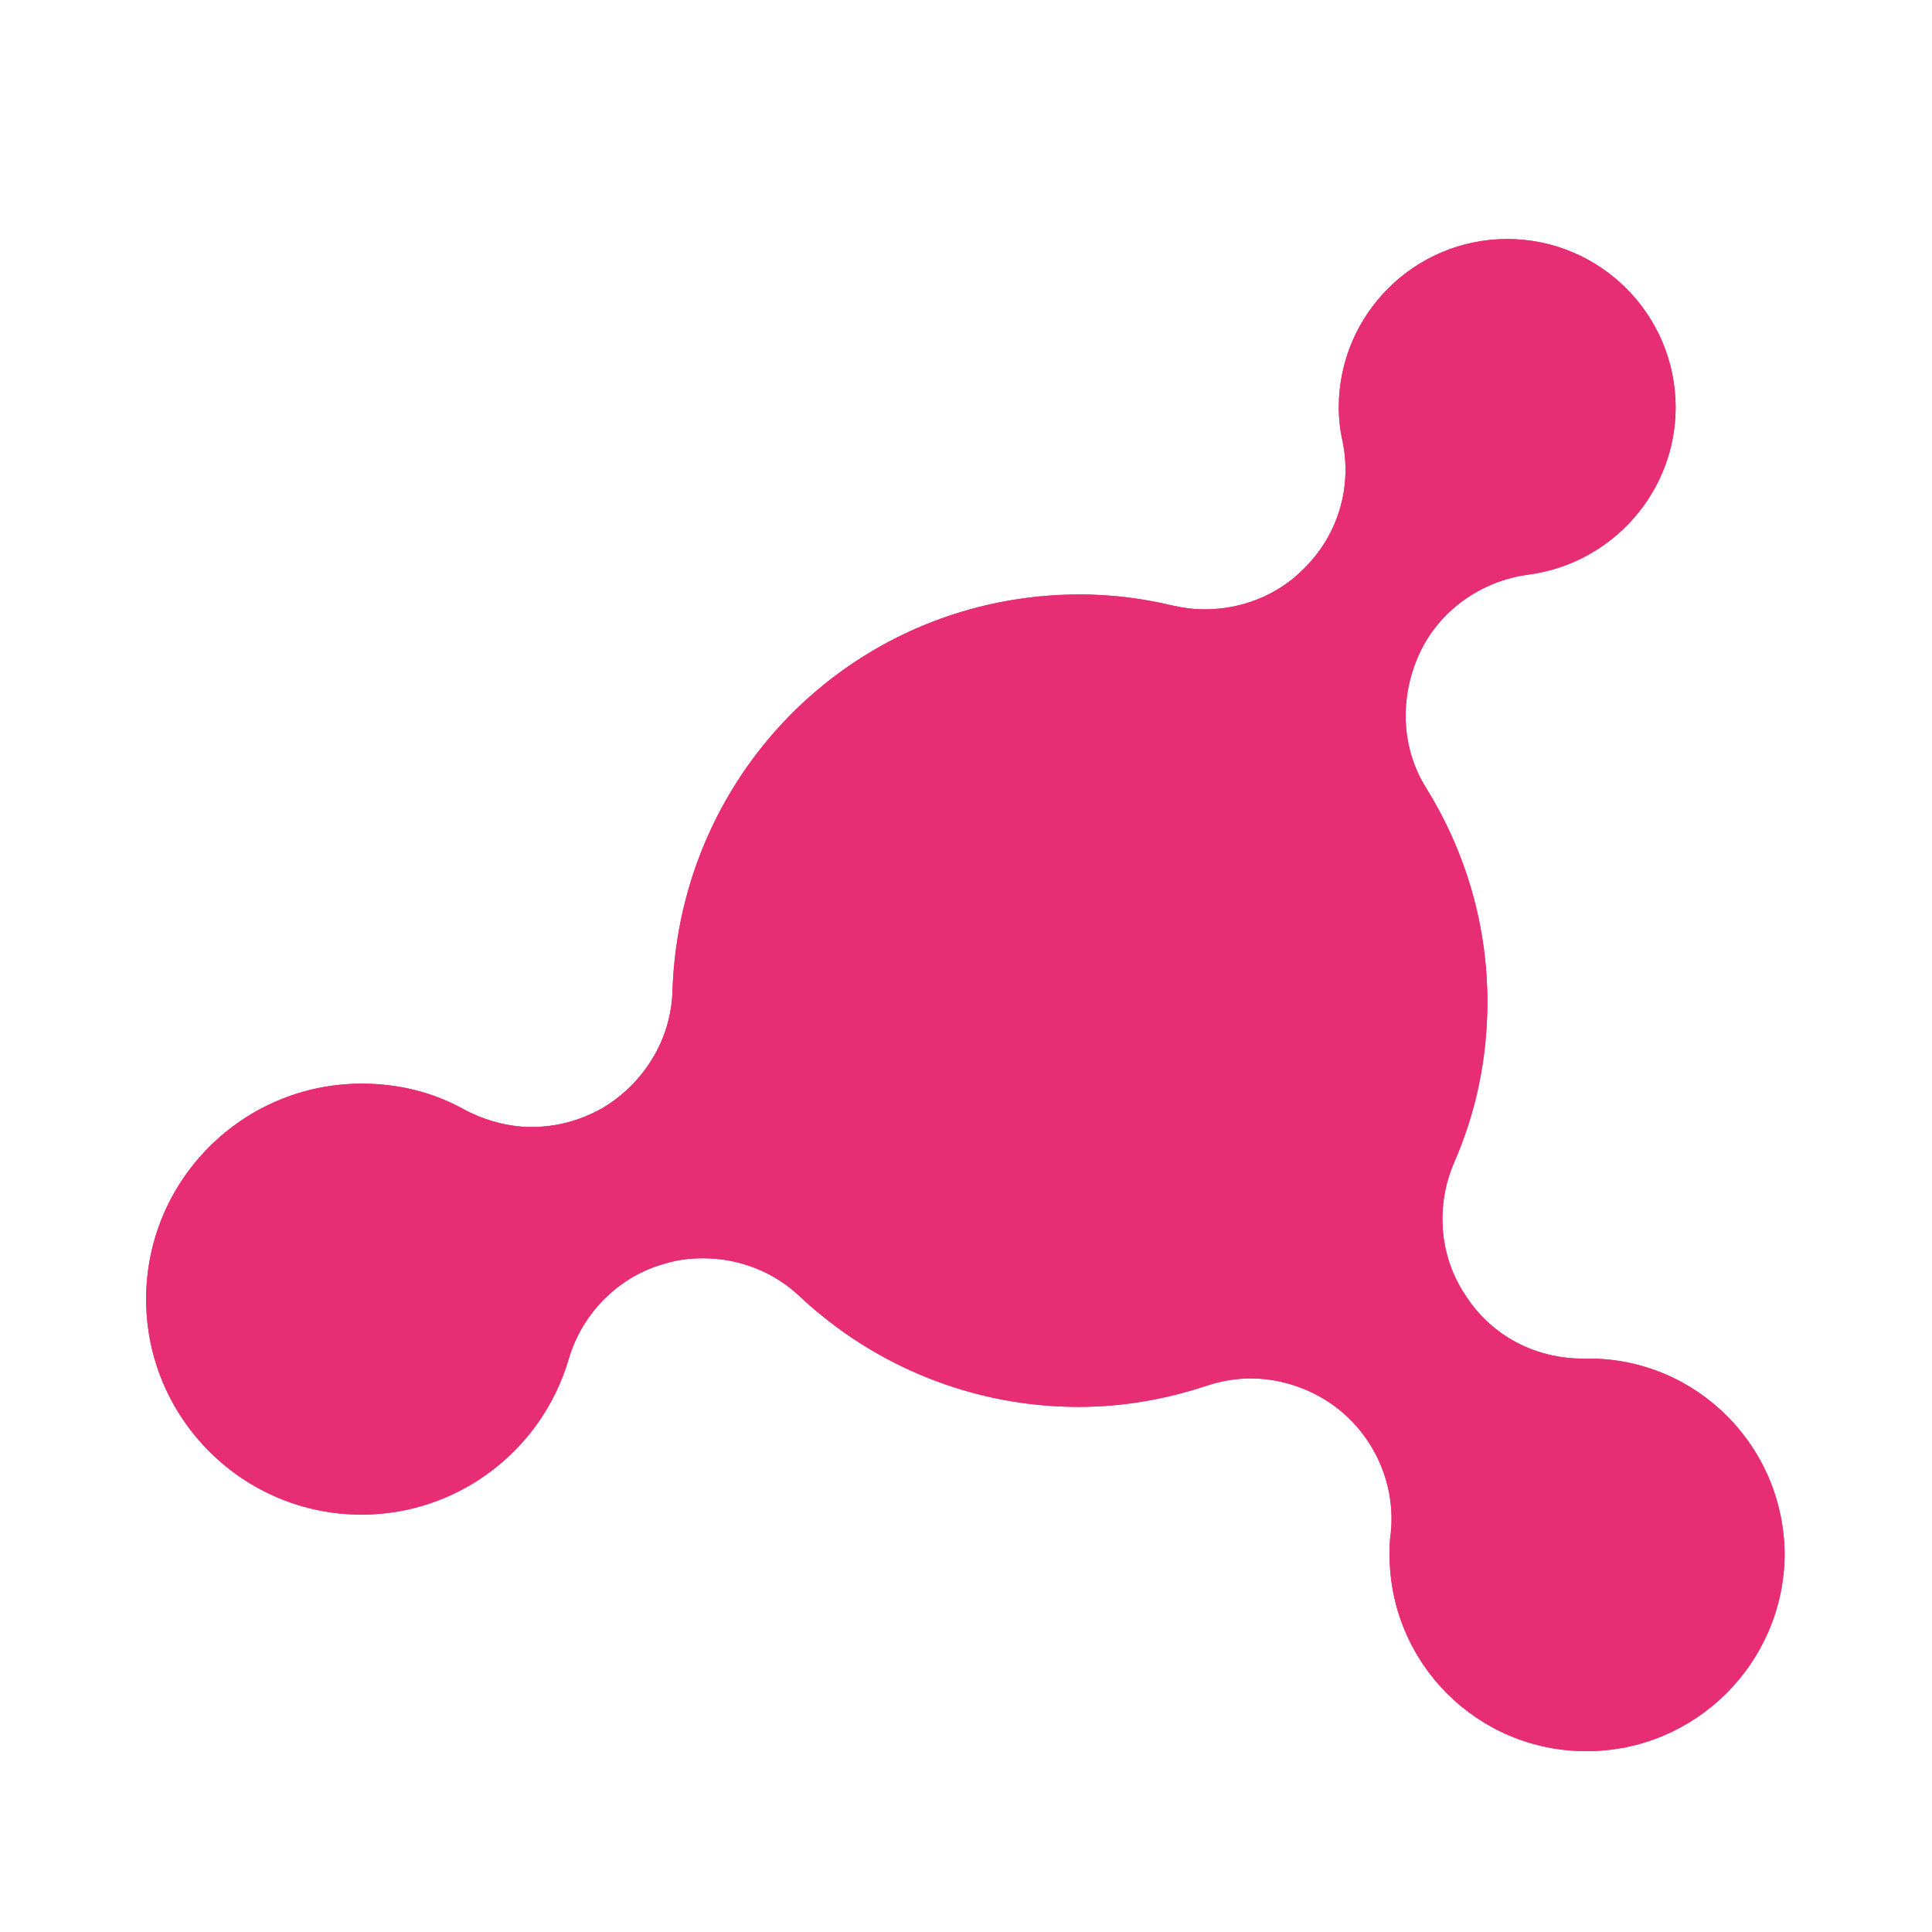
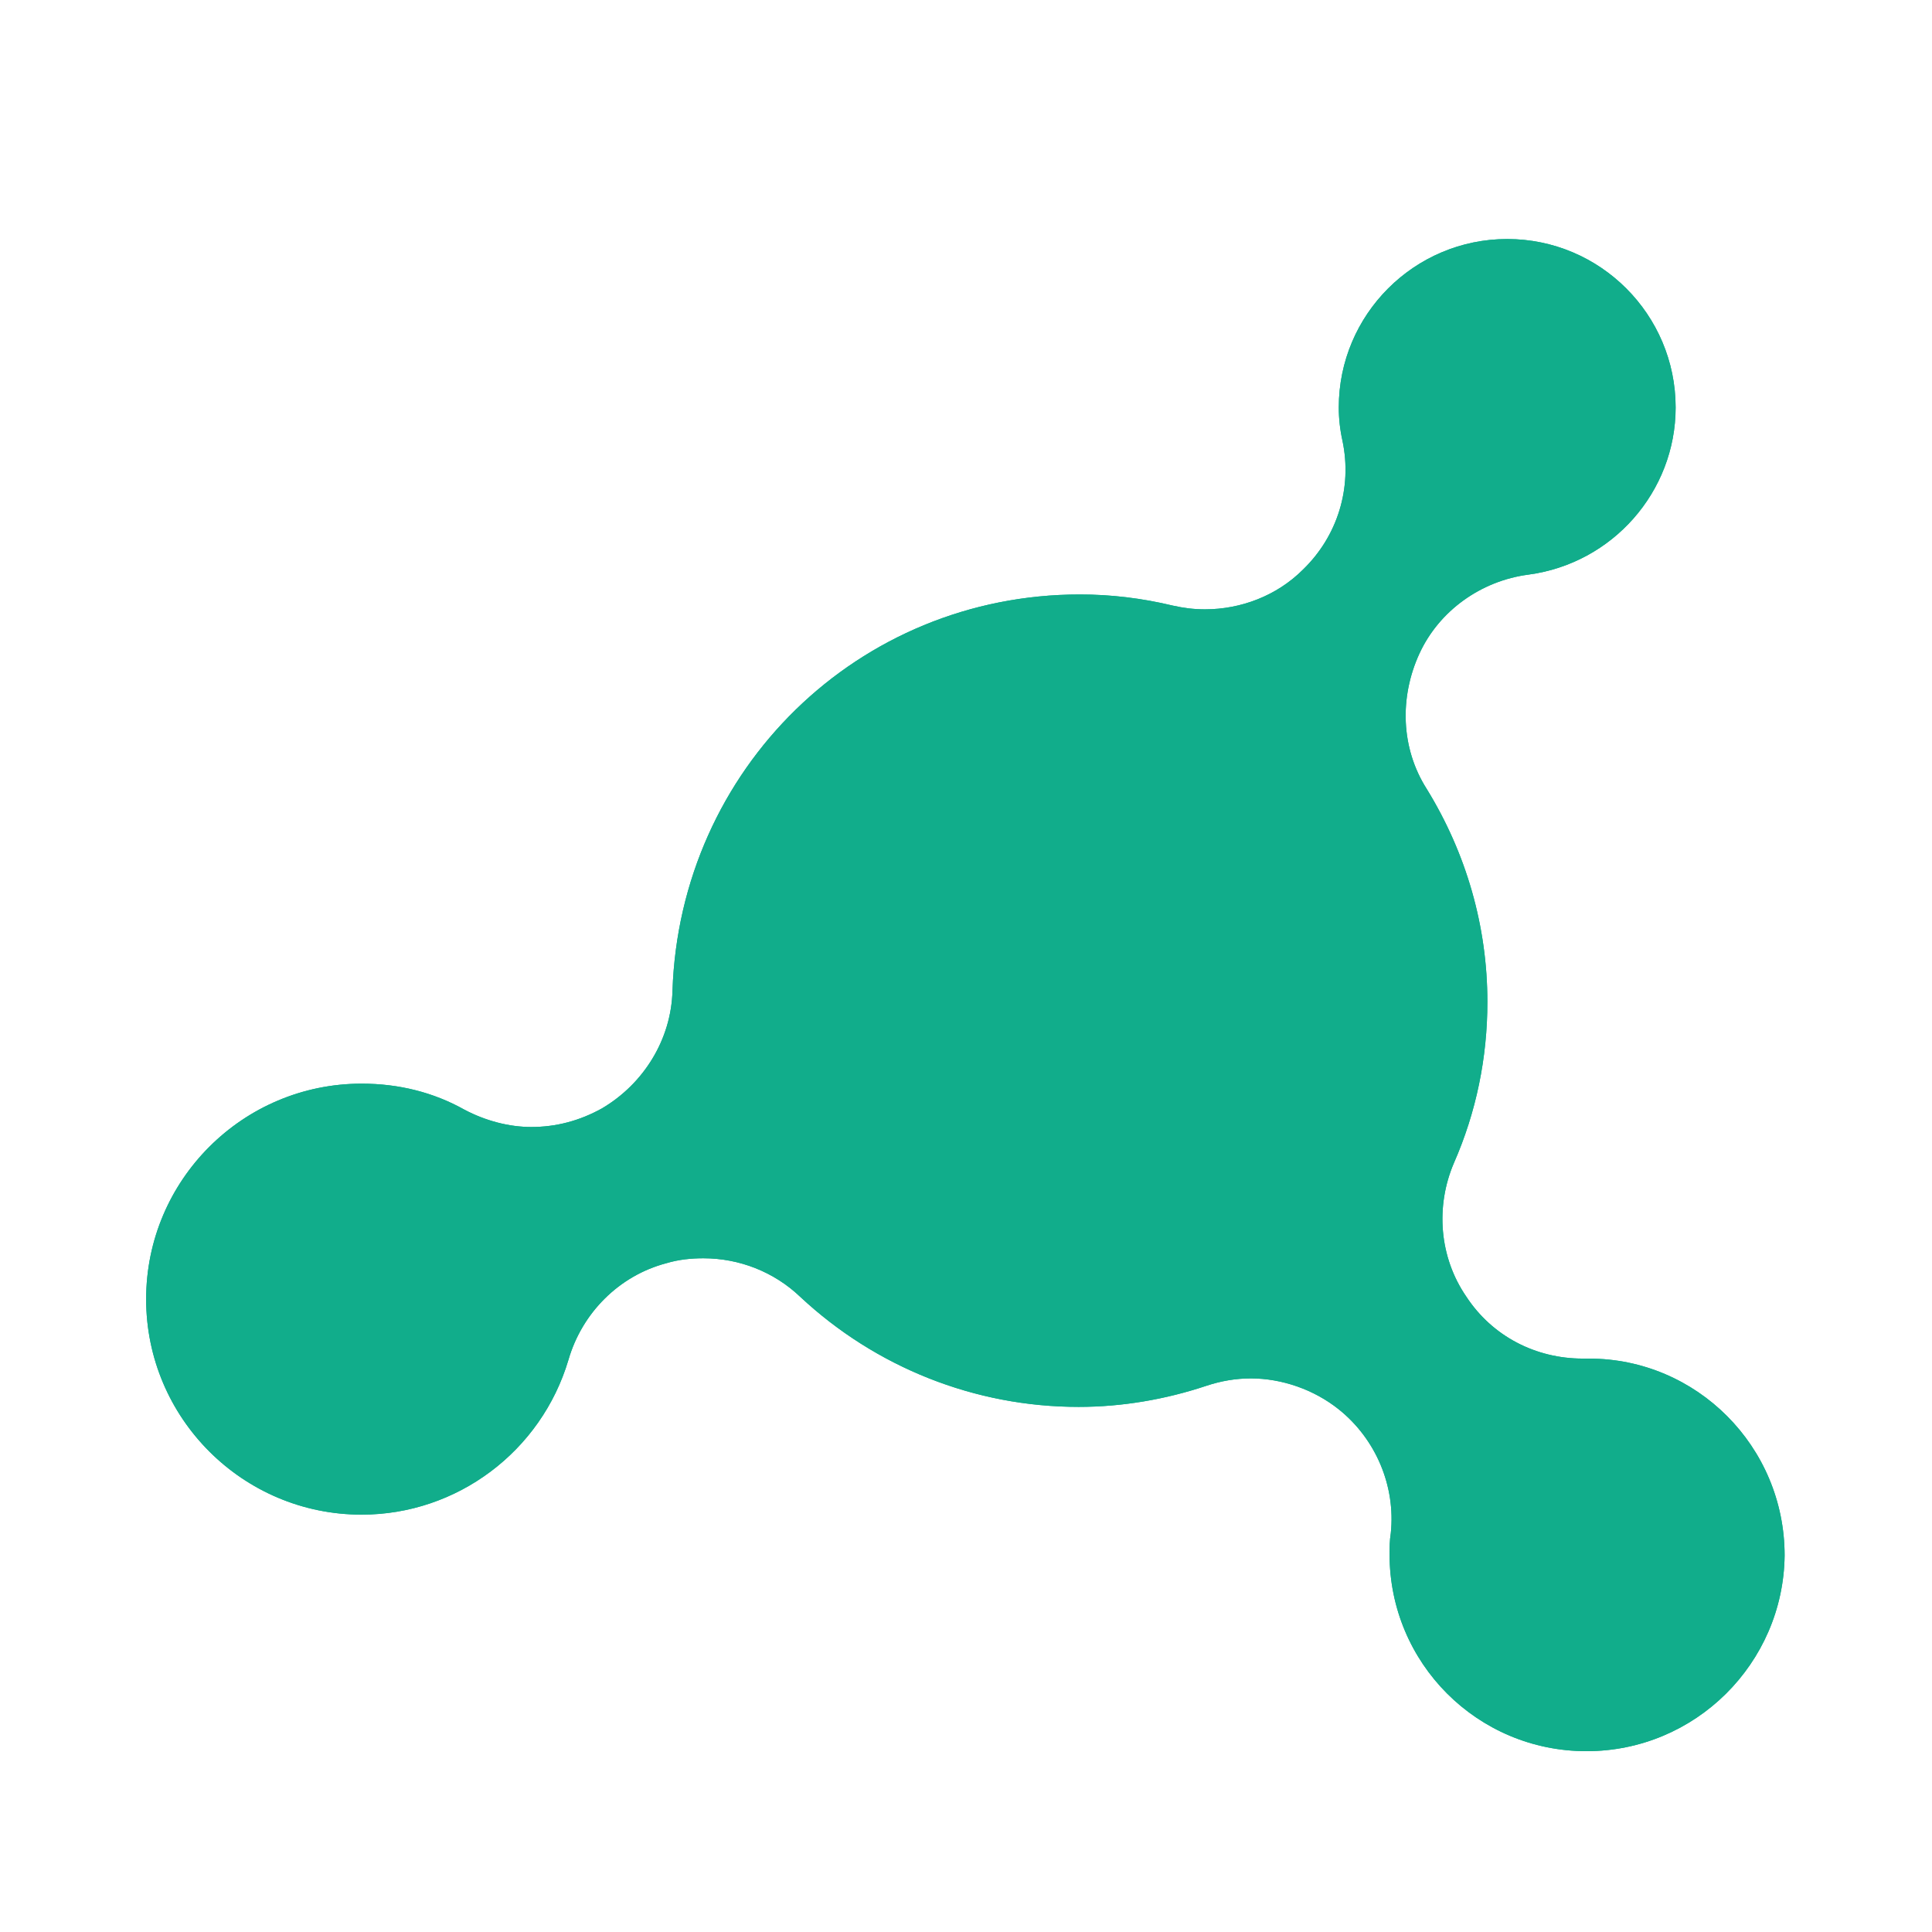
<svg xmlns="http://www.w3.org/2000/svg" width="100%" height="100%" viewBox="0 0 156 156">
  <style type="text/css">
- 	path { fill: #e72e74; }
+ 	path { fill: #11ad8b; }
	@media (prefers-color-scheme: dark) {
- 		path { fill: #e72e74; }
+ 		path { fill: #11ad8b; }
	}
</style>
  <path class="st0" d="M128.1,141.4c-8.8,0-15.9-7.1-15.9-15.9c0-0.5,0-1.1,0.1-1.7c0.4-3.8-1.2-7.6-4.2-10c-2-1.6-4.6-2.5-7.1-2.5   c-1.2,0-2.4,0.2-3.6,0.6c-3.3,1.1-6.8,1.7-10.3,1.7c-8.4,0-16.4-3.2-22.5-8.9c-2.1-2-4.9-3.1-7.8-3.1c-1,0-2,0.1-3,0.4   c-3.8,1-6.8,4-7.9,7.8c-2.2,7.4-9,12.5-16.7,12.5c-9.6,0-17.4-7.8-17.4-17.4c0-9.6,7.8-17.4,17.4-17.4c3,0,5.8,0.7,8.3,2.1   c1.7,0.9,3.6,1.4,5.4,1.4c2,0,3.9-0.5,5.7-1.5c3.4-2,5.6-5.6,5.7-9.5C54.9,62.1,69.3,48,87.2,48c2.5,0,5,0.3,7.5,0.9   c0.9,0.2,1.7,0.3,2.6,0.3c2.9,0,5.8-1.1,7.9-3.2c2.8-2.7,4-6.6,3.2-10.4c-0.2-0.9-0.3-1.8-0.3-2.7c0-7.5,6.1-13.6,13.6-13.6   c7.5,0,13.6,6.1,13.6,13.6c0,6.8-5.1,12.6-11.9,13.5c-3.8,0.5-7.2,2.9-8.8,6.4s-1.5,7.6,0.6,10.9c3.2,5.2,4.9,11.1,4.9,17.2   c0,4.5-0.9,8.9-2.7,13c-1.5,3.5-1.2,7.6,1,10.8c2.1,3.2,5.6,5,9.4,5c0.1,0,0.5,0,0.5,0c8.7,0,15.8,7.1,15.8,15.9   C144,134.3,136.9,141.4,128.1,141.4z" />
  <path class="st0" d="M128.1,141.4c-8.8,0-15.9-7.1-15.9-15.9c0-0.5,0-1.1,0.1-1.7c0.4-3.8-1.2-7.6-4.2-10c-2-1.6-4.6-2.5-7.1-2.5   c-1.2,0-2.4,0.2-3.6,0.6c-3.3,1.1-6.8,1.7-10.3,1.7c-8.4,0-16.4-3.2-22.5-8.9c-2.1-2-4.9-3.1-7.8-3.1c-1,0-2,0.1-3,0.4   c-3.8,1-6.8,4-7.9,7.8c-2.2,7.4-9,12.5-16.7,12.5c-9.6,0-17.4-7.8-17.4-17.4c0-9.6,7.8-17.4,17.4-17.4c3,0,5.8,0.7,8.3,2.1   c1.7,0.9,3.6,1.4,5.4,1.4c2,0,3.9-0.5,5.7-1.5c3.4-2,5.6-5.6,5.7-9.5C54.9,62.1,69.3,48,87.2,48c2.5,0,5,0.3,7.5,0.9   c0.9,0.2,1.7,0.3,2.6,0.3c2.9,0,5.8-1.1,7.9-3.2c2.8-2.7,4-6.6,3.2-10.4c-0.2-0.9-0.3-1.8-0.3-2.7c0-7.5,6.1-13.6,13.6-13.6   c7.5,0,13.6,6.1,13.6,13.6c0,6.8-5.1,12.6-11.9,13.5c-3.8,0.5-7.2,2.9-8.8,6.4s-1.5,7.6,0.6,10.9c3.2,5.2,4.9,11.1,4.9,17.2   c0,4.5-0.9,8.9-2.7,13c-1.5,3.5-1.2,7.6,1,10.8c2.1,3.2,5.6,5,9.4,5c0.1,0,0.5,0,0.5,0c8.7,0,15.8,7.1,15.8,15.9   C144,134.3,136.9,141.4,128.1,141.4z" />
</svg>
